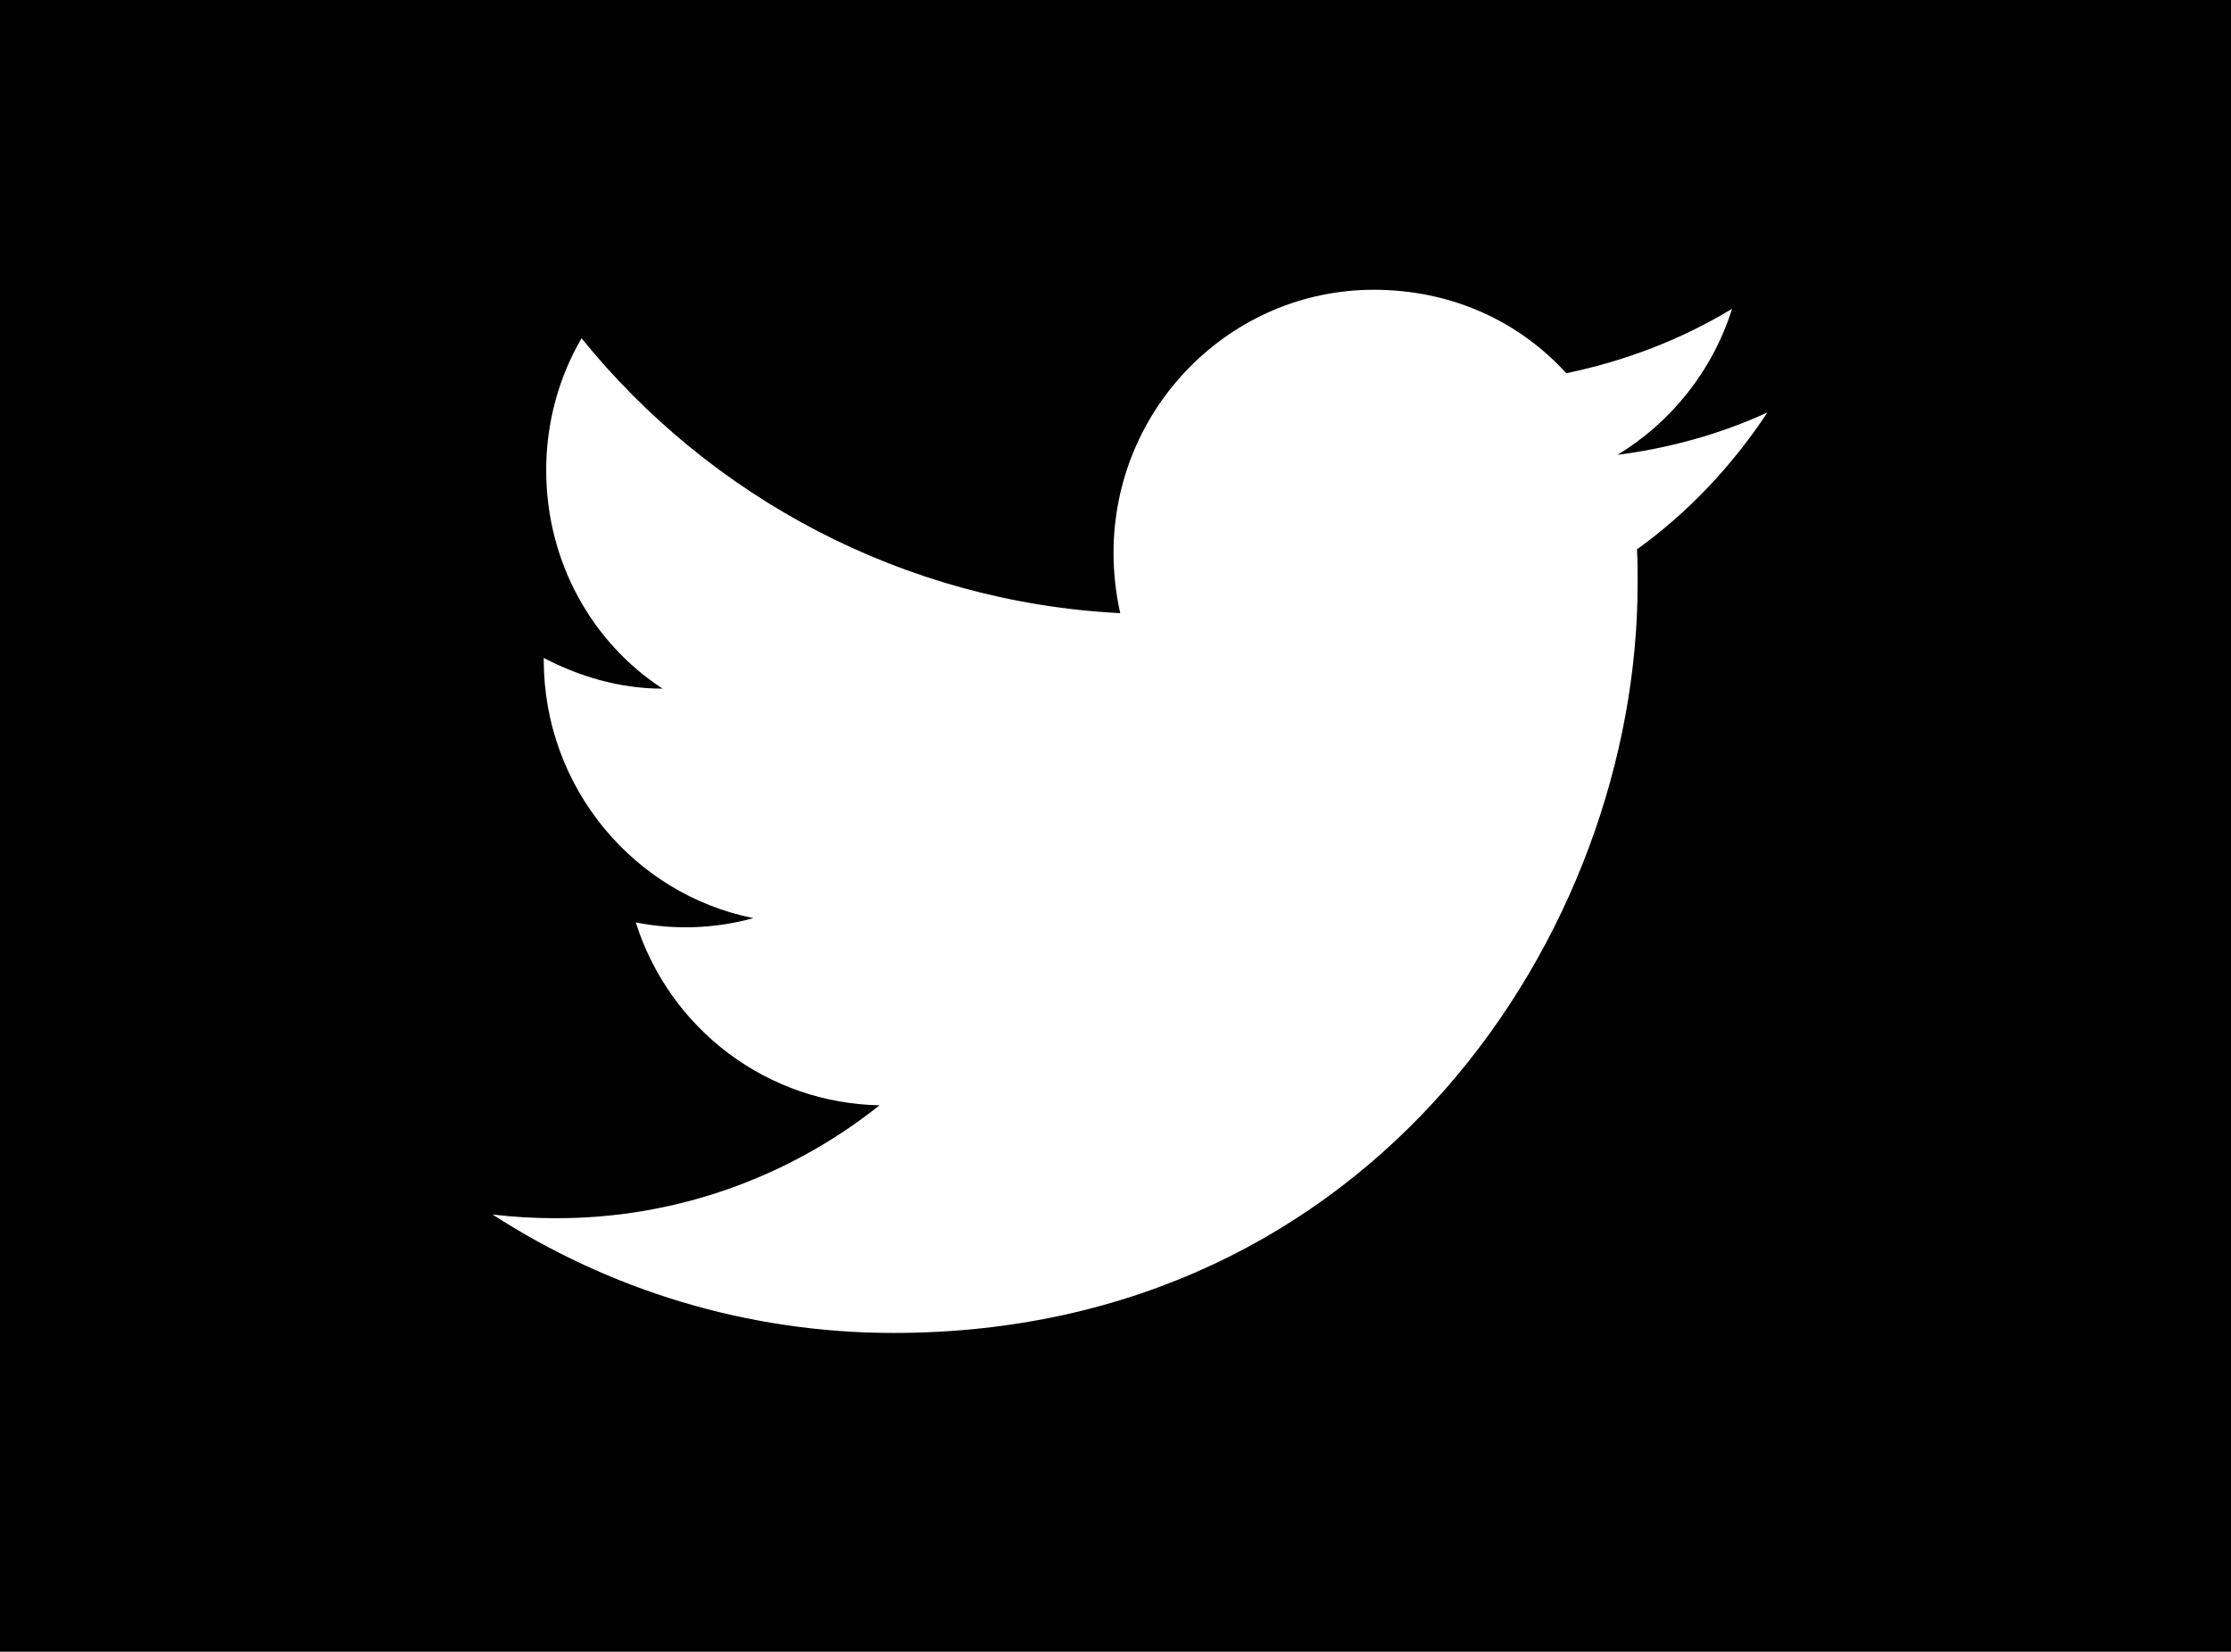
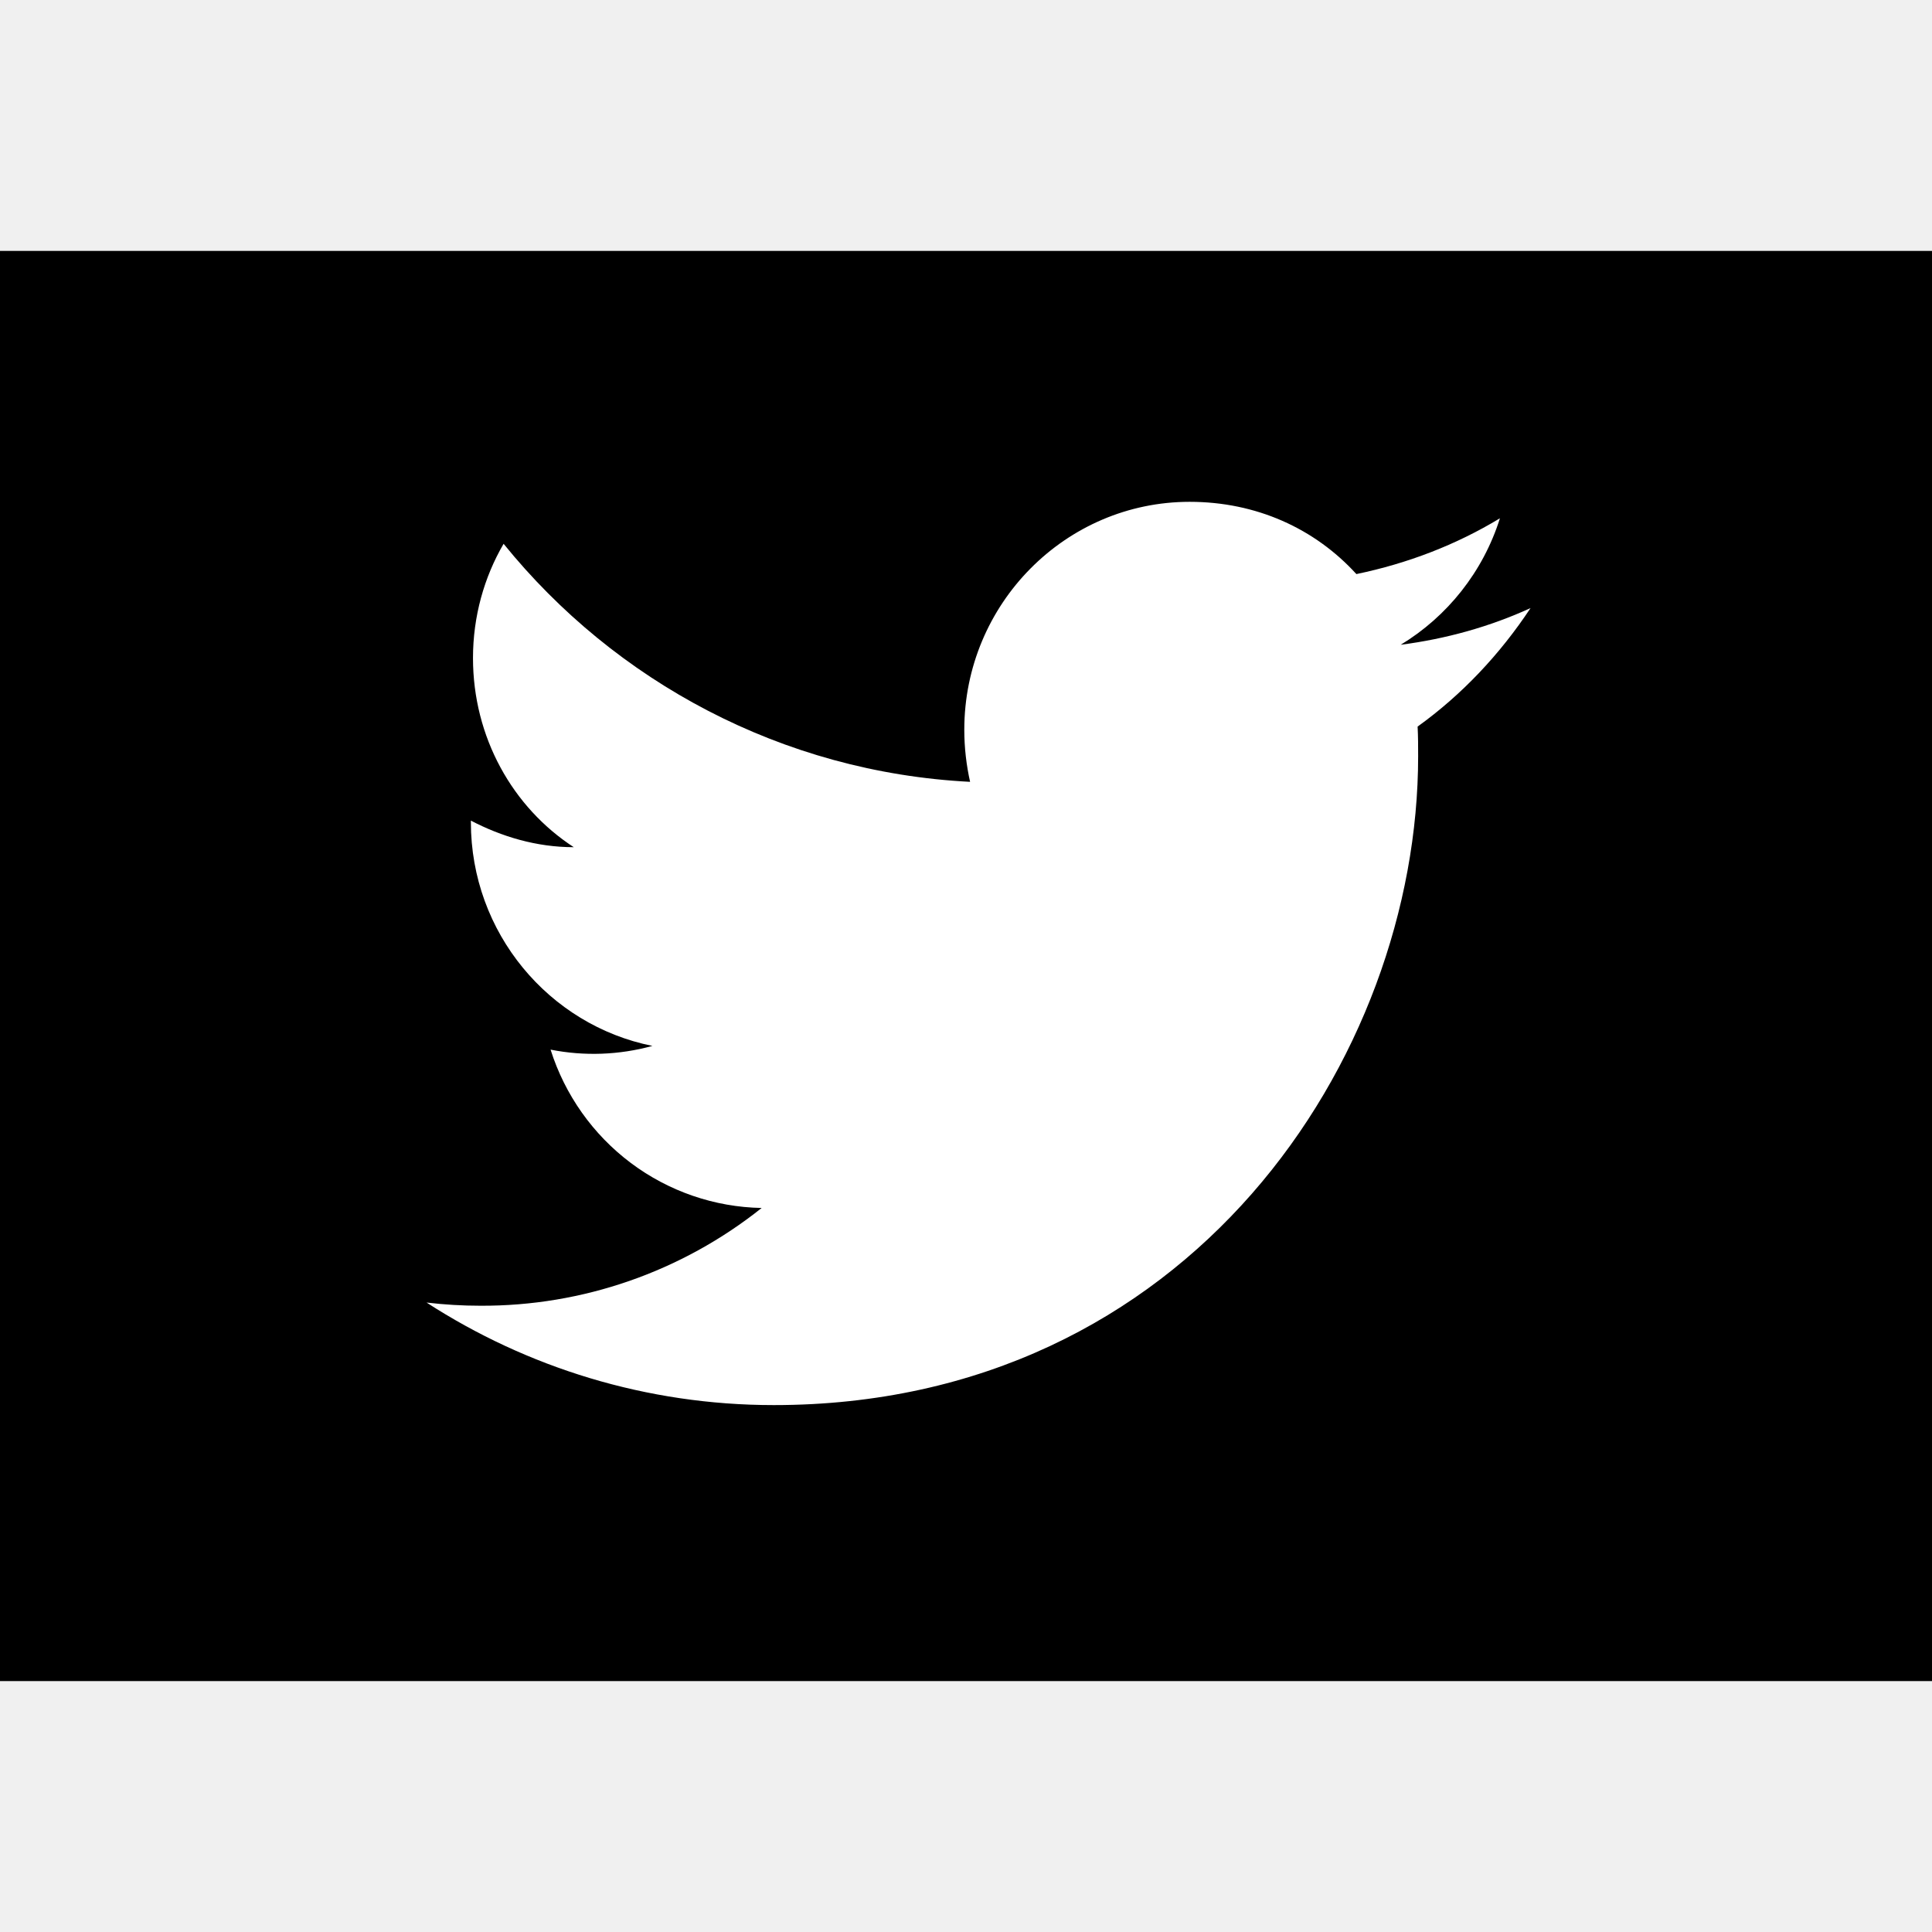
- <svg xmlns="http://www.w3.org/2000/svg" width="77" height="57" viewBox="0 0 77 57" fill="none">
+ <svg xmlns="http://www.w3.org/2000/svg" width="60" height="60" viewBox="0 0 77 57" fill="none">
  <rect width="77" height="57" fill="black" />
  <path d="M61 14.235C59.38 14.976 57.635 15.463 55.826 15.697C57.677 14.574 59.107 12.795 59.78 10.656C58.034 11.715 56.099 12.457 54.059 12.88C52.398 11.059 50.063 10 47.413 10C42.47 10 38.432 14.066 38.432 19.085C38.432 19.805 38.516 20.503 38.663 21.16C31.176 20.779 24.509 17.158 20.071 11.673C19.293 13.007 18.851 14.574 18.851 16.226C18.851 19.381 20.428 22.177 22.868 23.765C21.375 23.765 19.987 23.341 18.767 22.706V22.769C18.767 27.174 21.88 30.859 26.002 31.685C24.678 32.049 23.289 32.1 21.943 31.833C22.514 33.638 23.633 35.218 25.142 36.35C26.651 37.482 28.474 38.109 30.356 38.144C27.166 40.686 23.213 42.06 19.145 42.04C18.43 42.04 17.715 41.998 17 41.913C20.996 44.496 25.75 46 30.839 46C47.413 46 56.52 32.151 56.52 20.143C56.52 19.741 56.52 19.36 56.499 18.958C58.266 17.687 59.78 16.078 61 14.235Z" fill="white" />
</svg>
